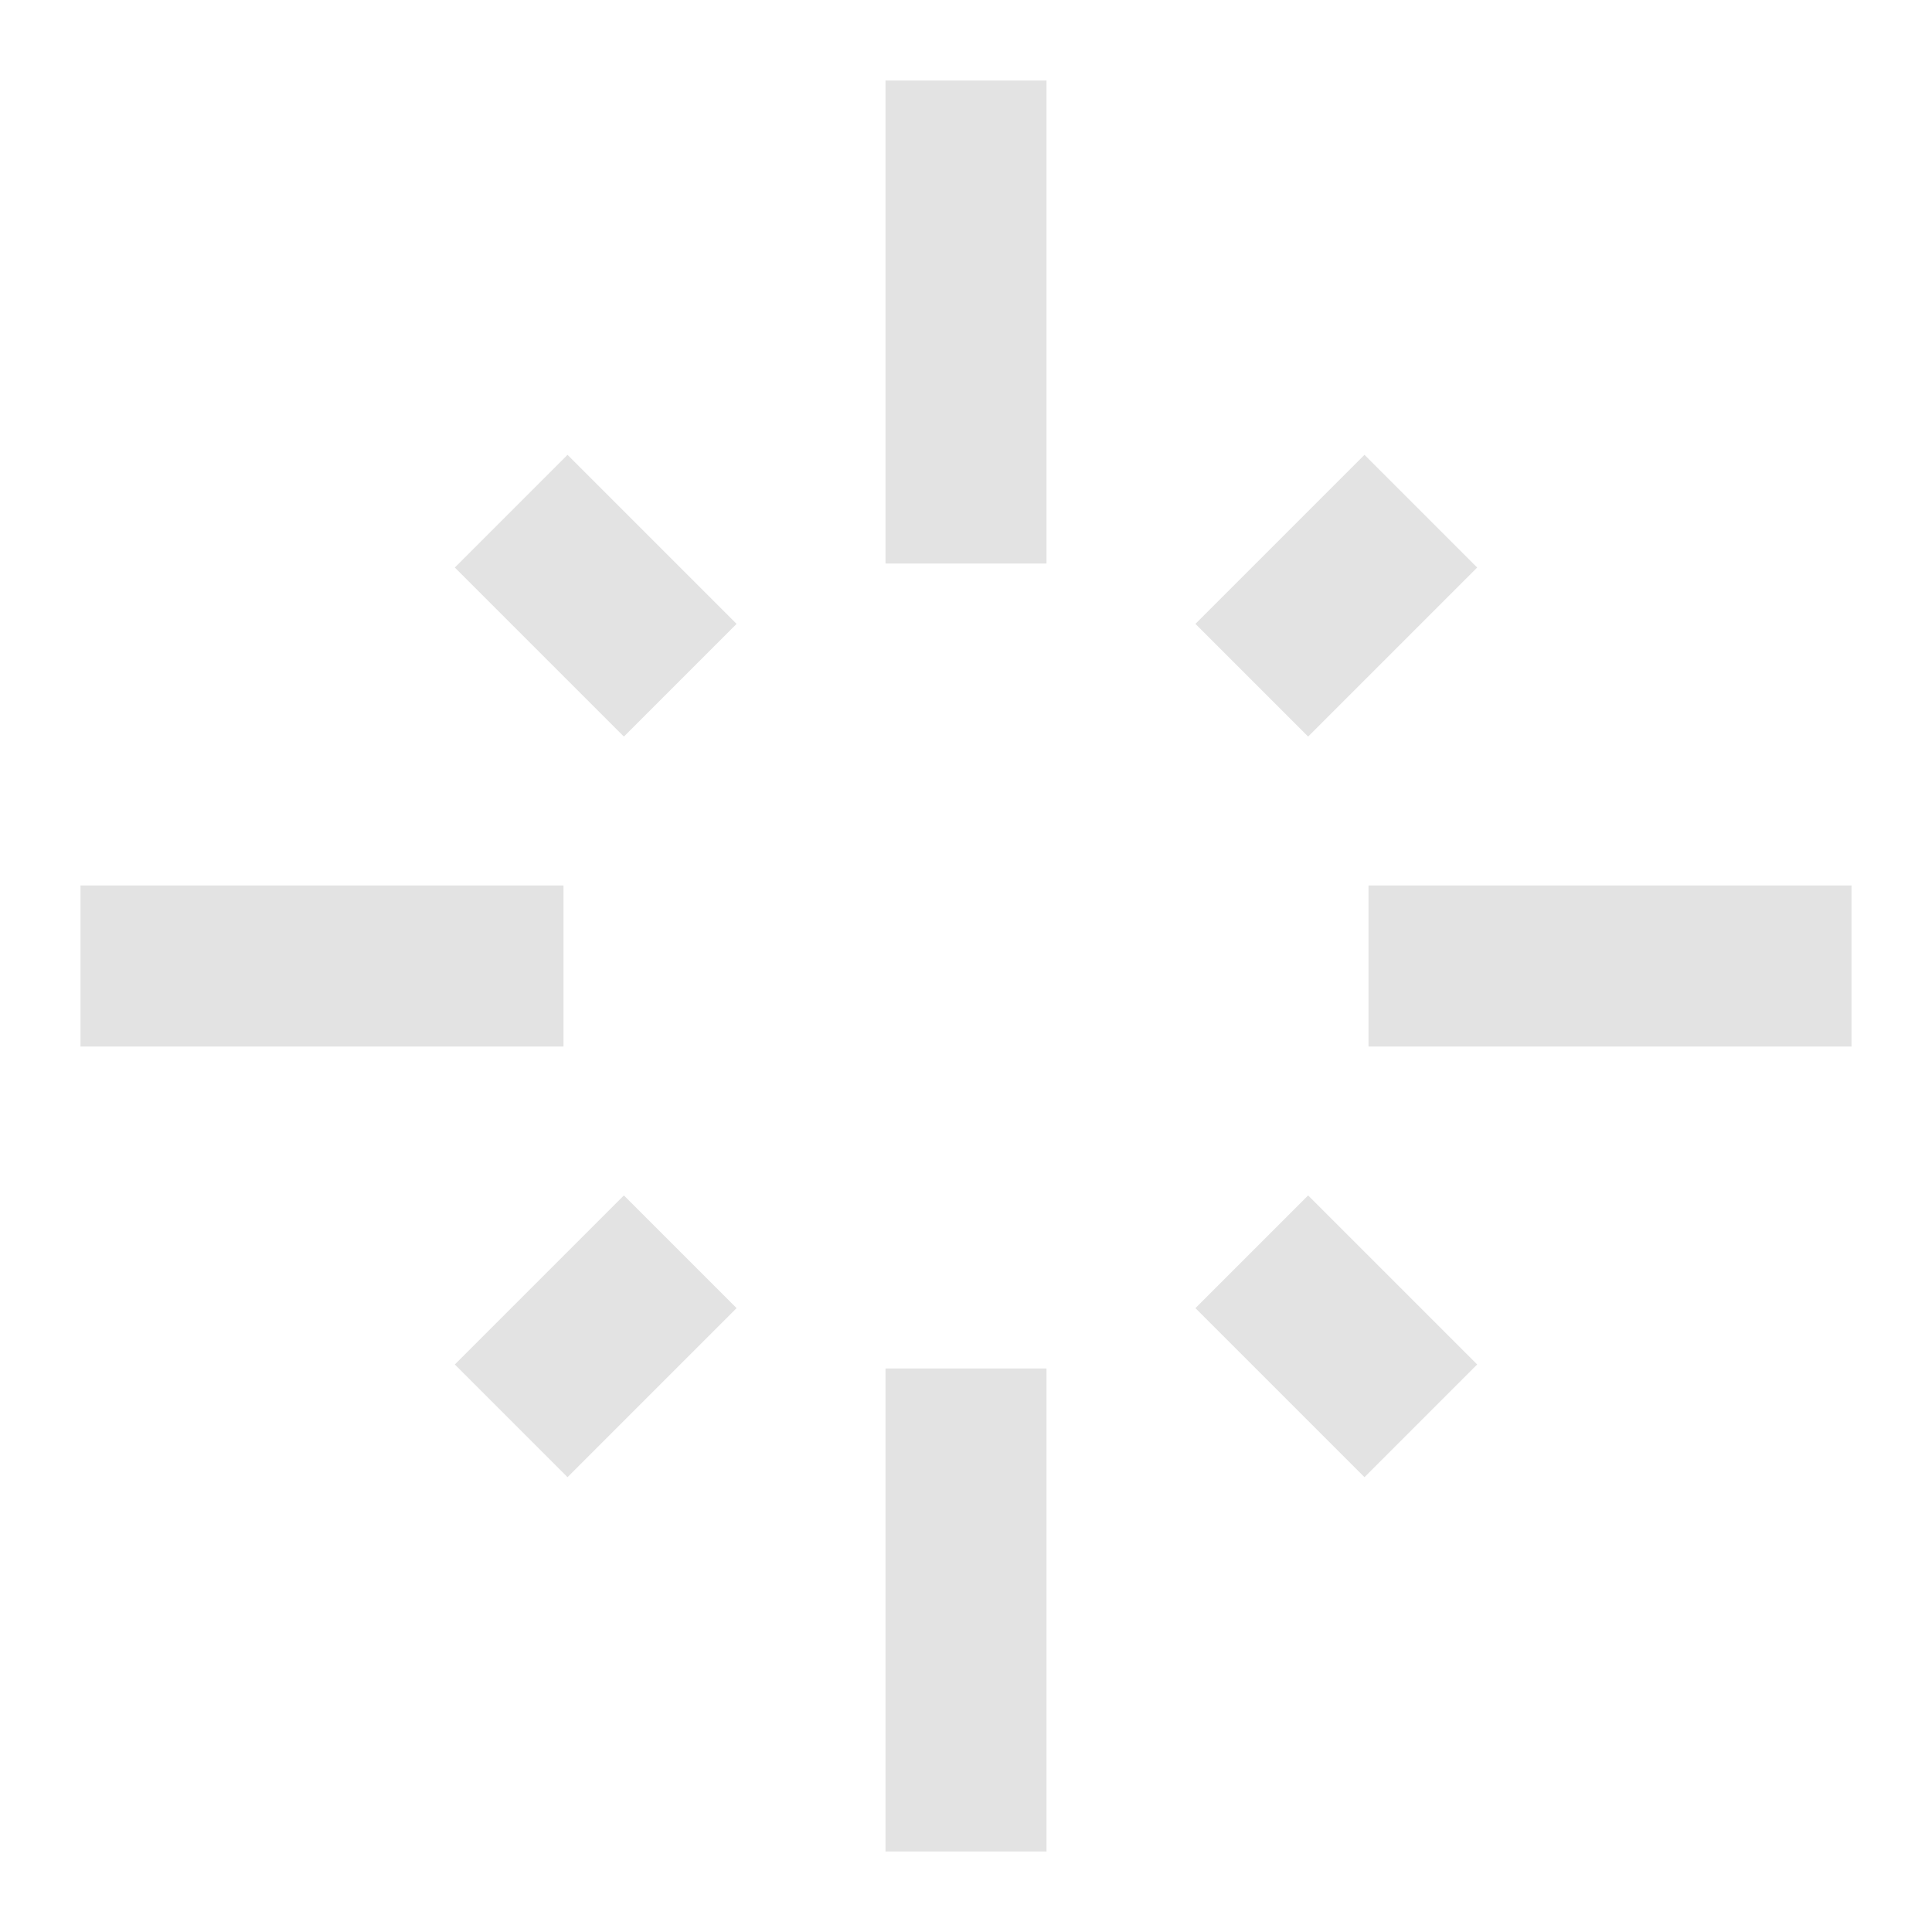
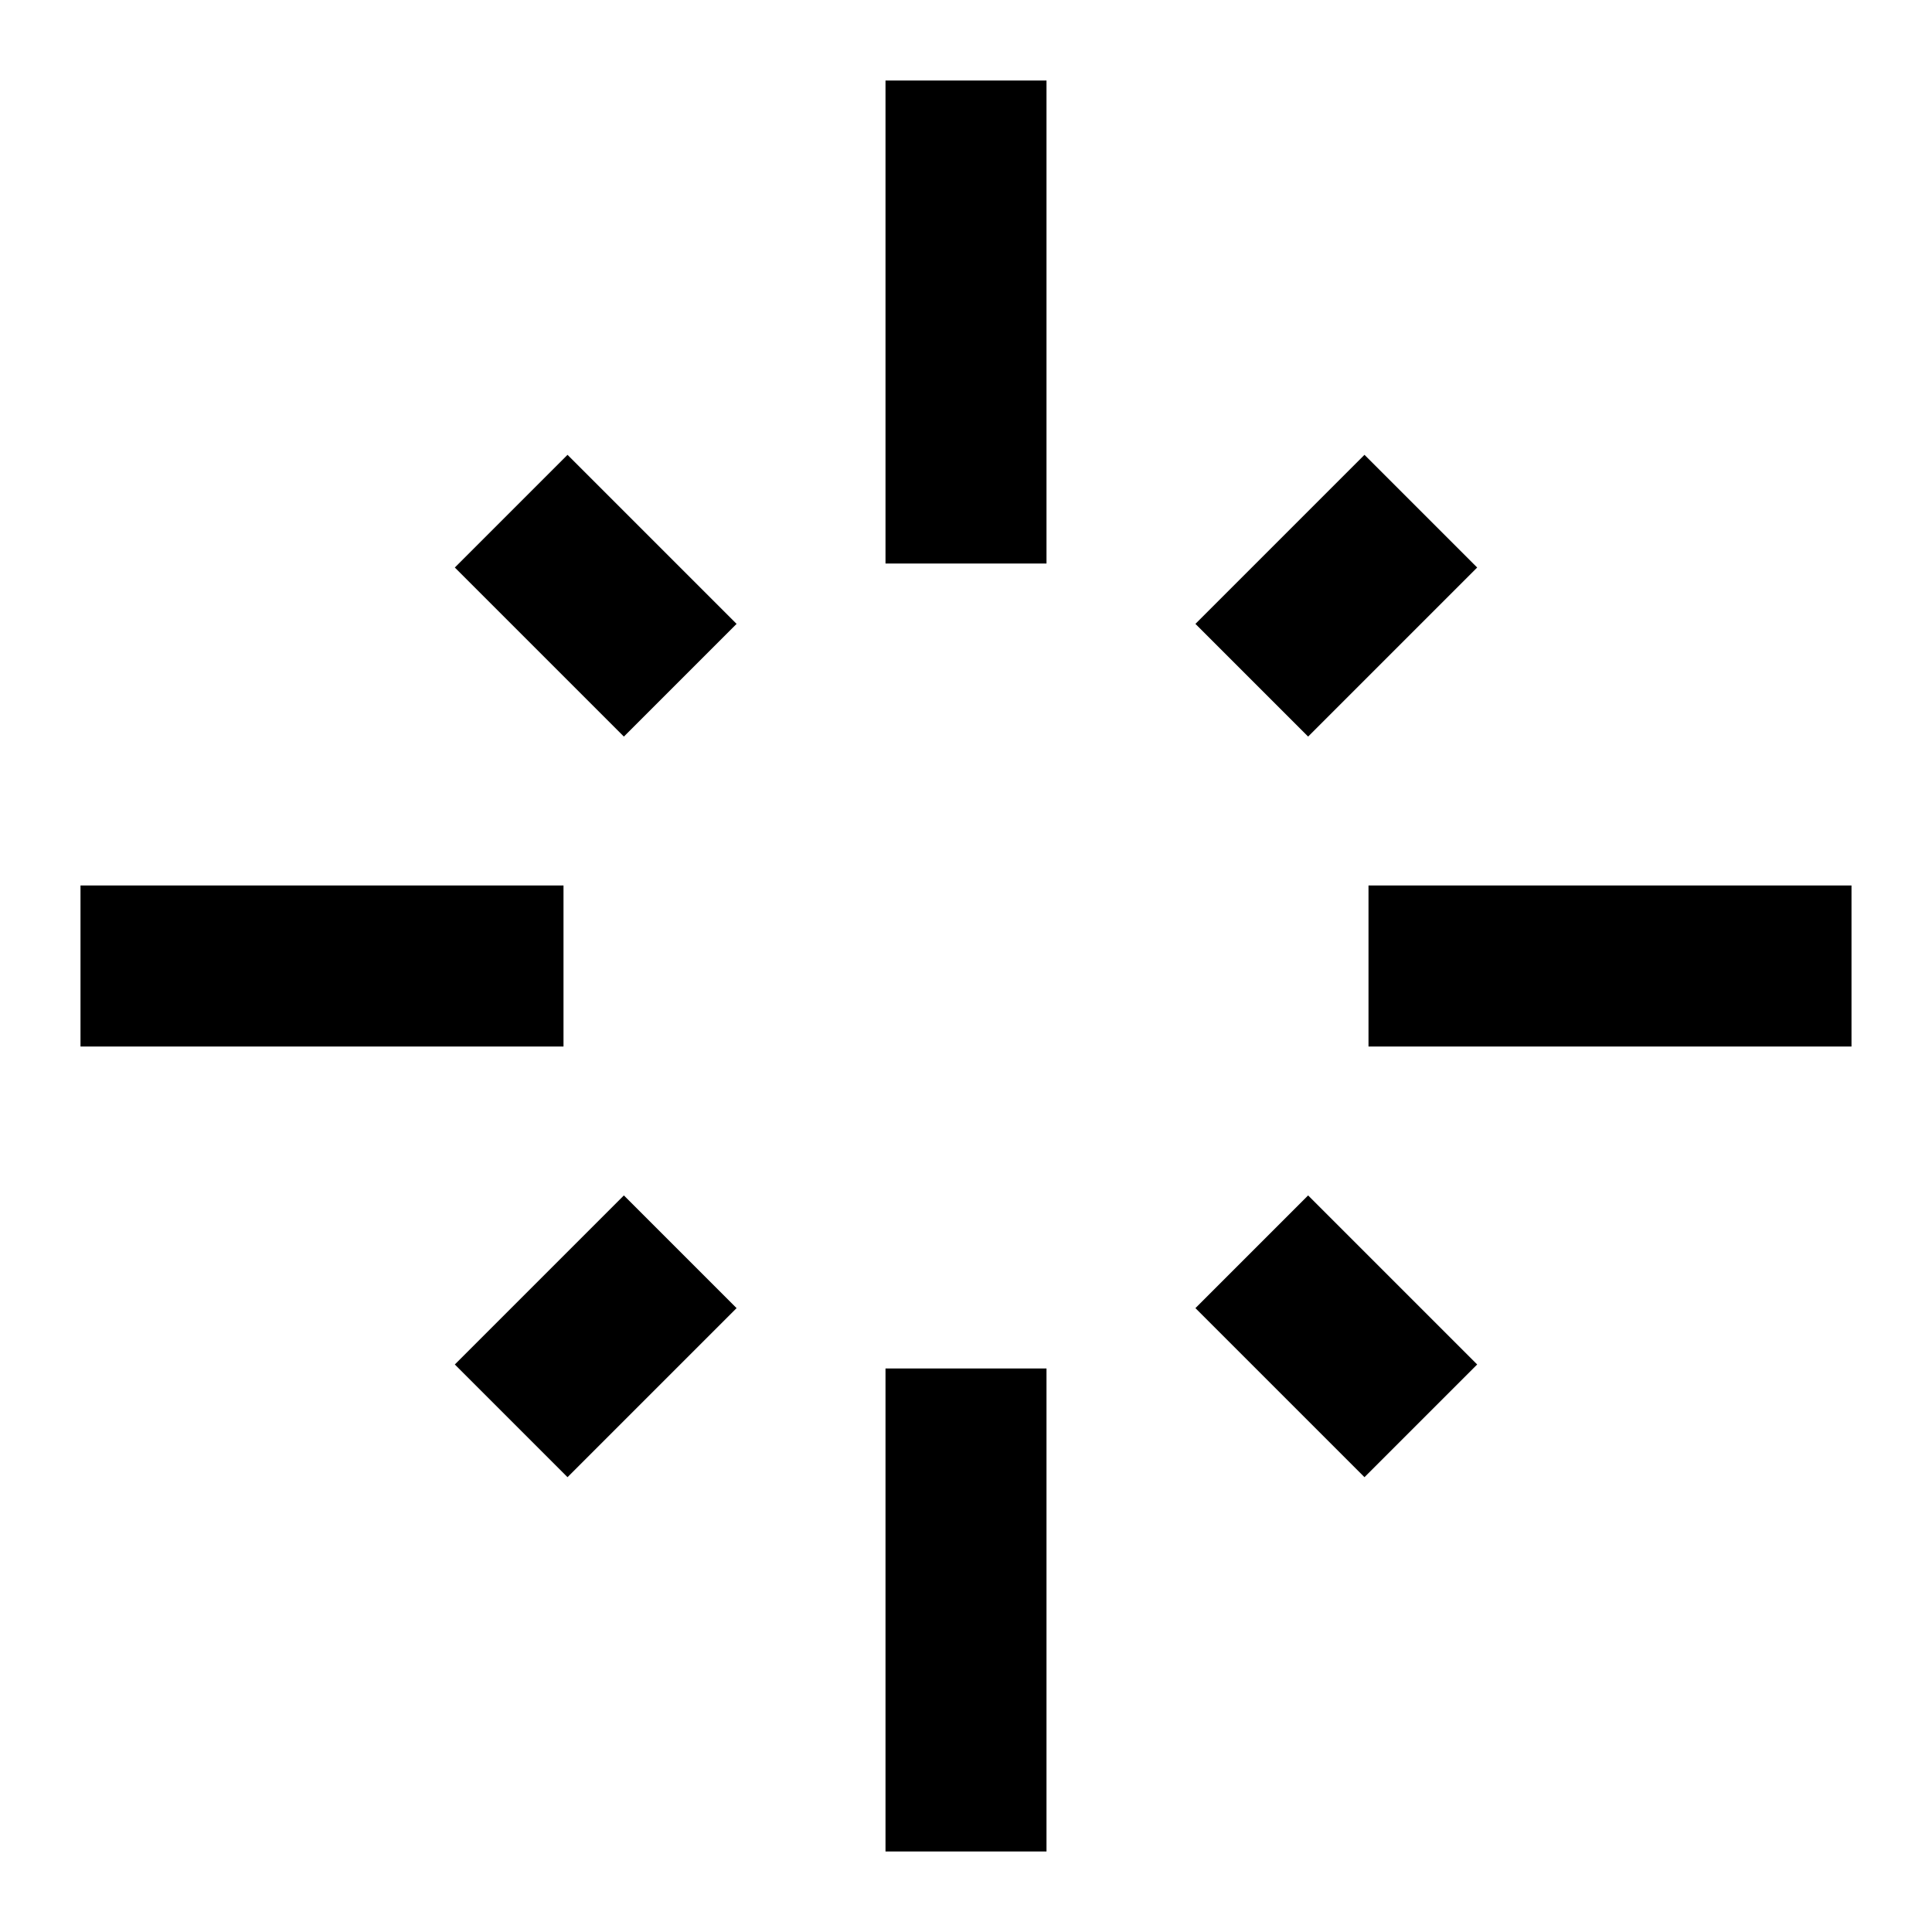
- <svg xmlns="http://www.w3.org/2000/svg" height="24px" viewBox="0 -960 960 960" width="24px" fill="#e3e3e3" version="1.1" id="svg4">
+ <svg xmlns="http://www.w3.org/2000/svg" height="24px" viewBox="0 -960 960 960" width="24px" fill="currentColor" version="1.1" id="svg4">
  <defs id="defs8" />
  <path d="m 40,-440 v -80 h 240 v 80 z m 270,-154 -84,-84 56,-56 84,84 z m 130,-86 v -240 h 80 v 240 z m 210,86 -56,-56 84,-84 56,56 z m 30,154 v -80 h 240 v 80 z m -2,214 -84,-84 56,-56 84,84 z m -396,0 -56,-56 84,-84 56,56 z m 158,186 v -240 h 80 v 240 z" id="path2" />
</svg>
